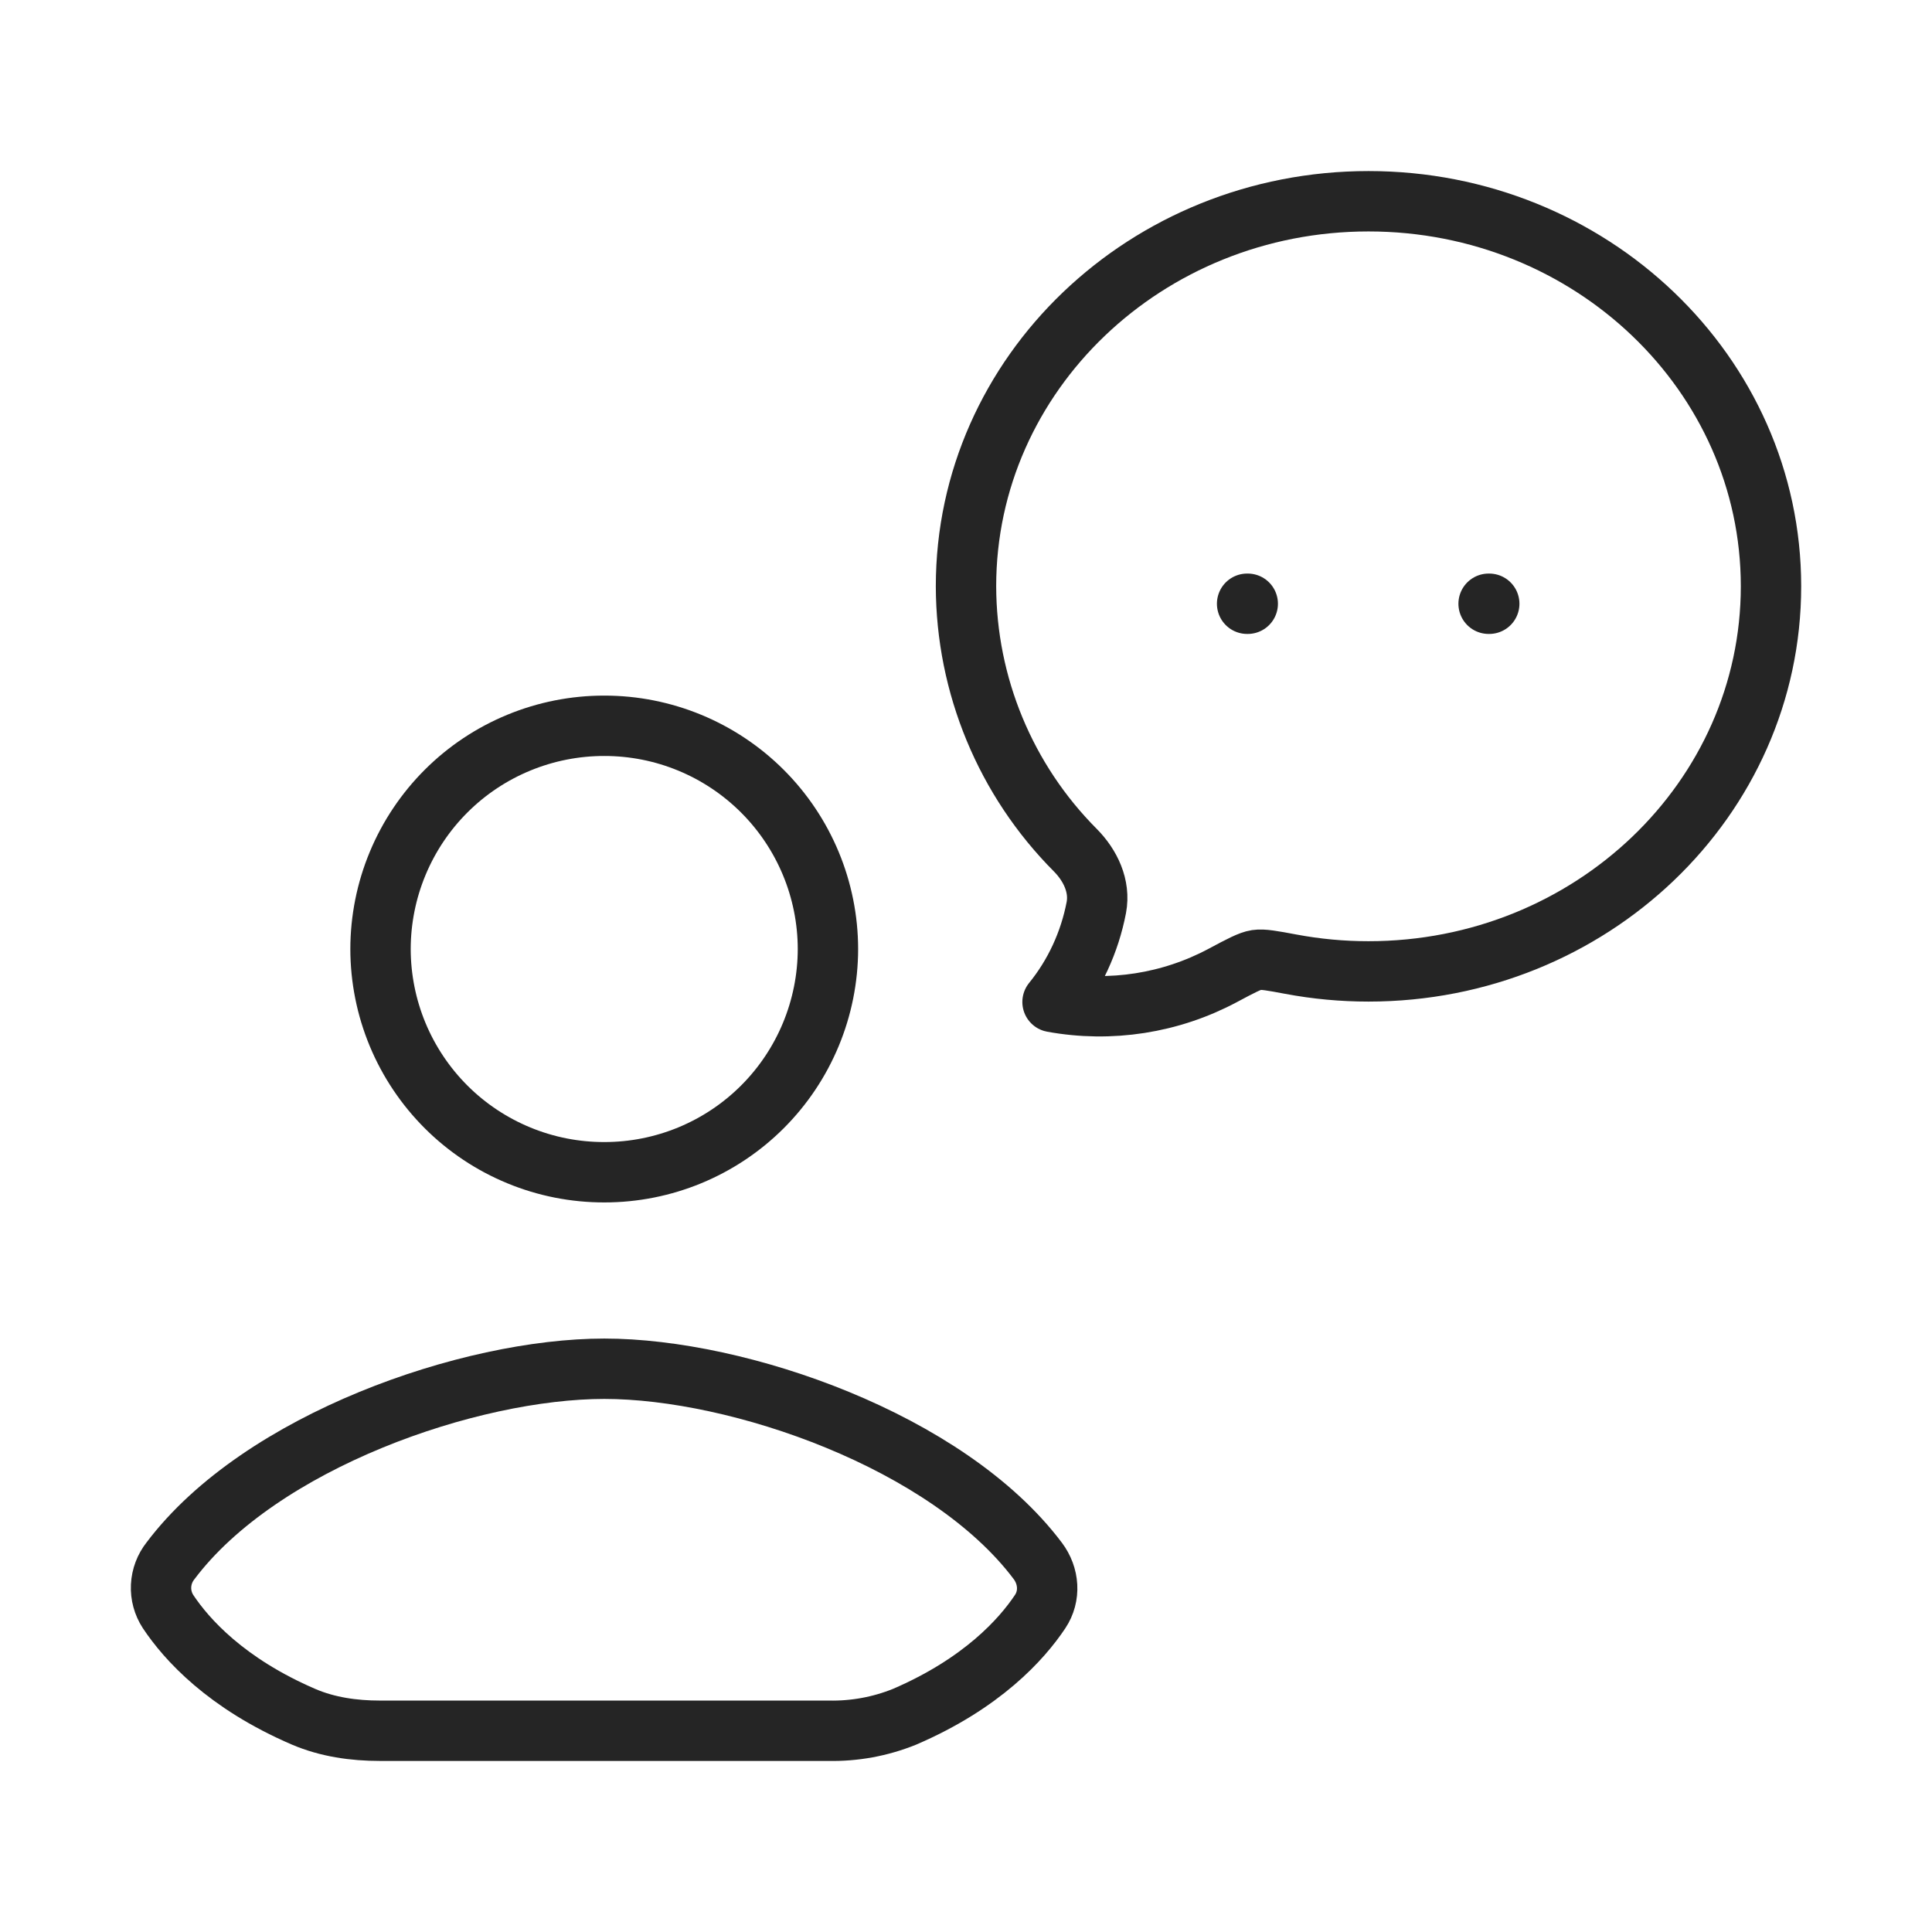
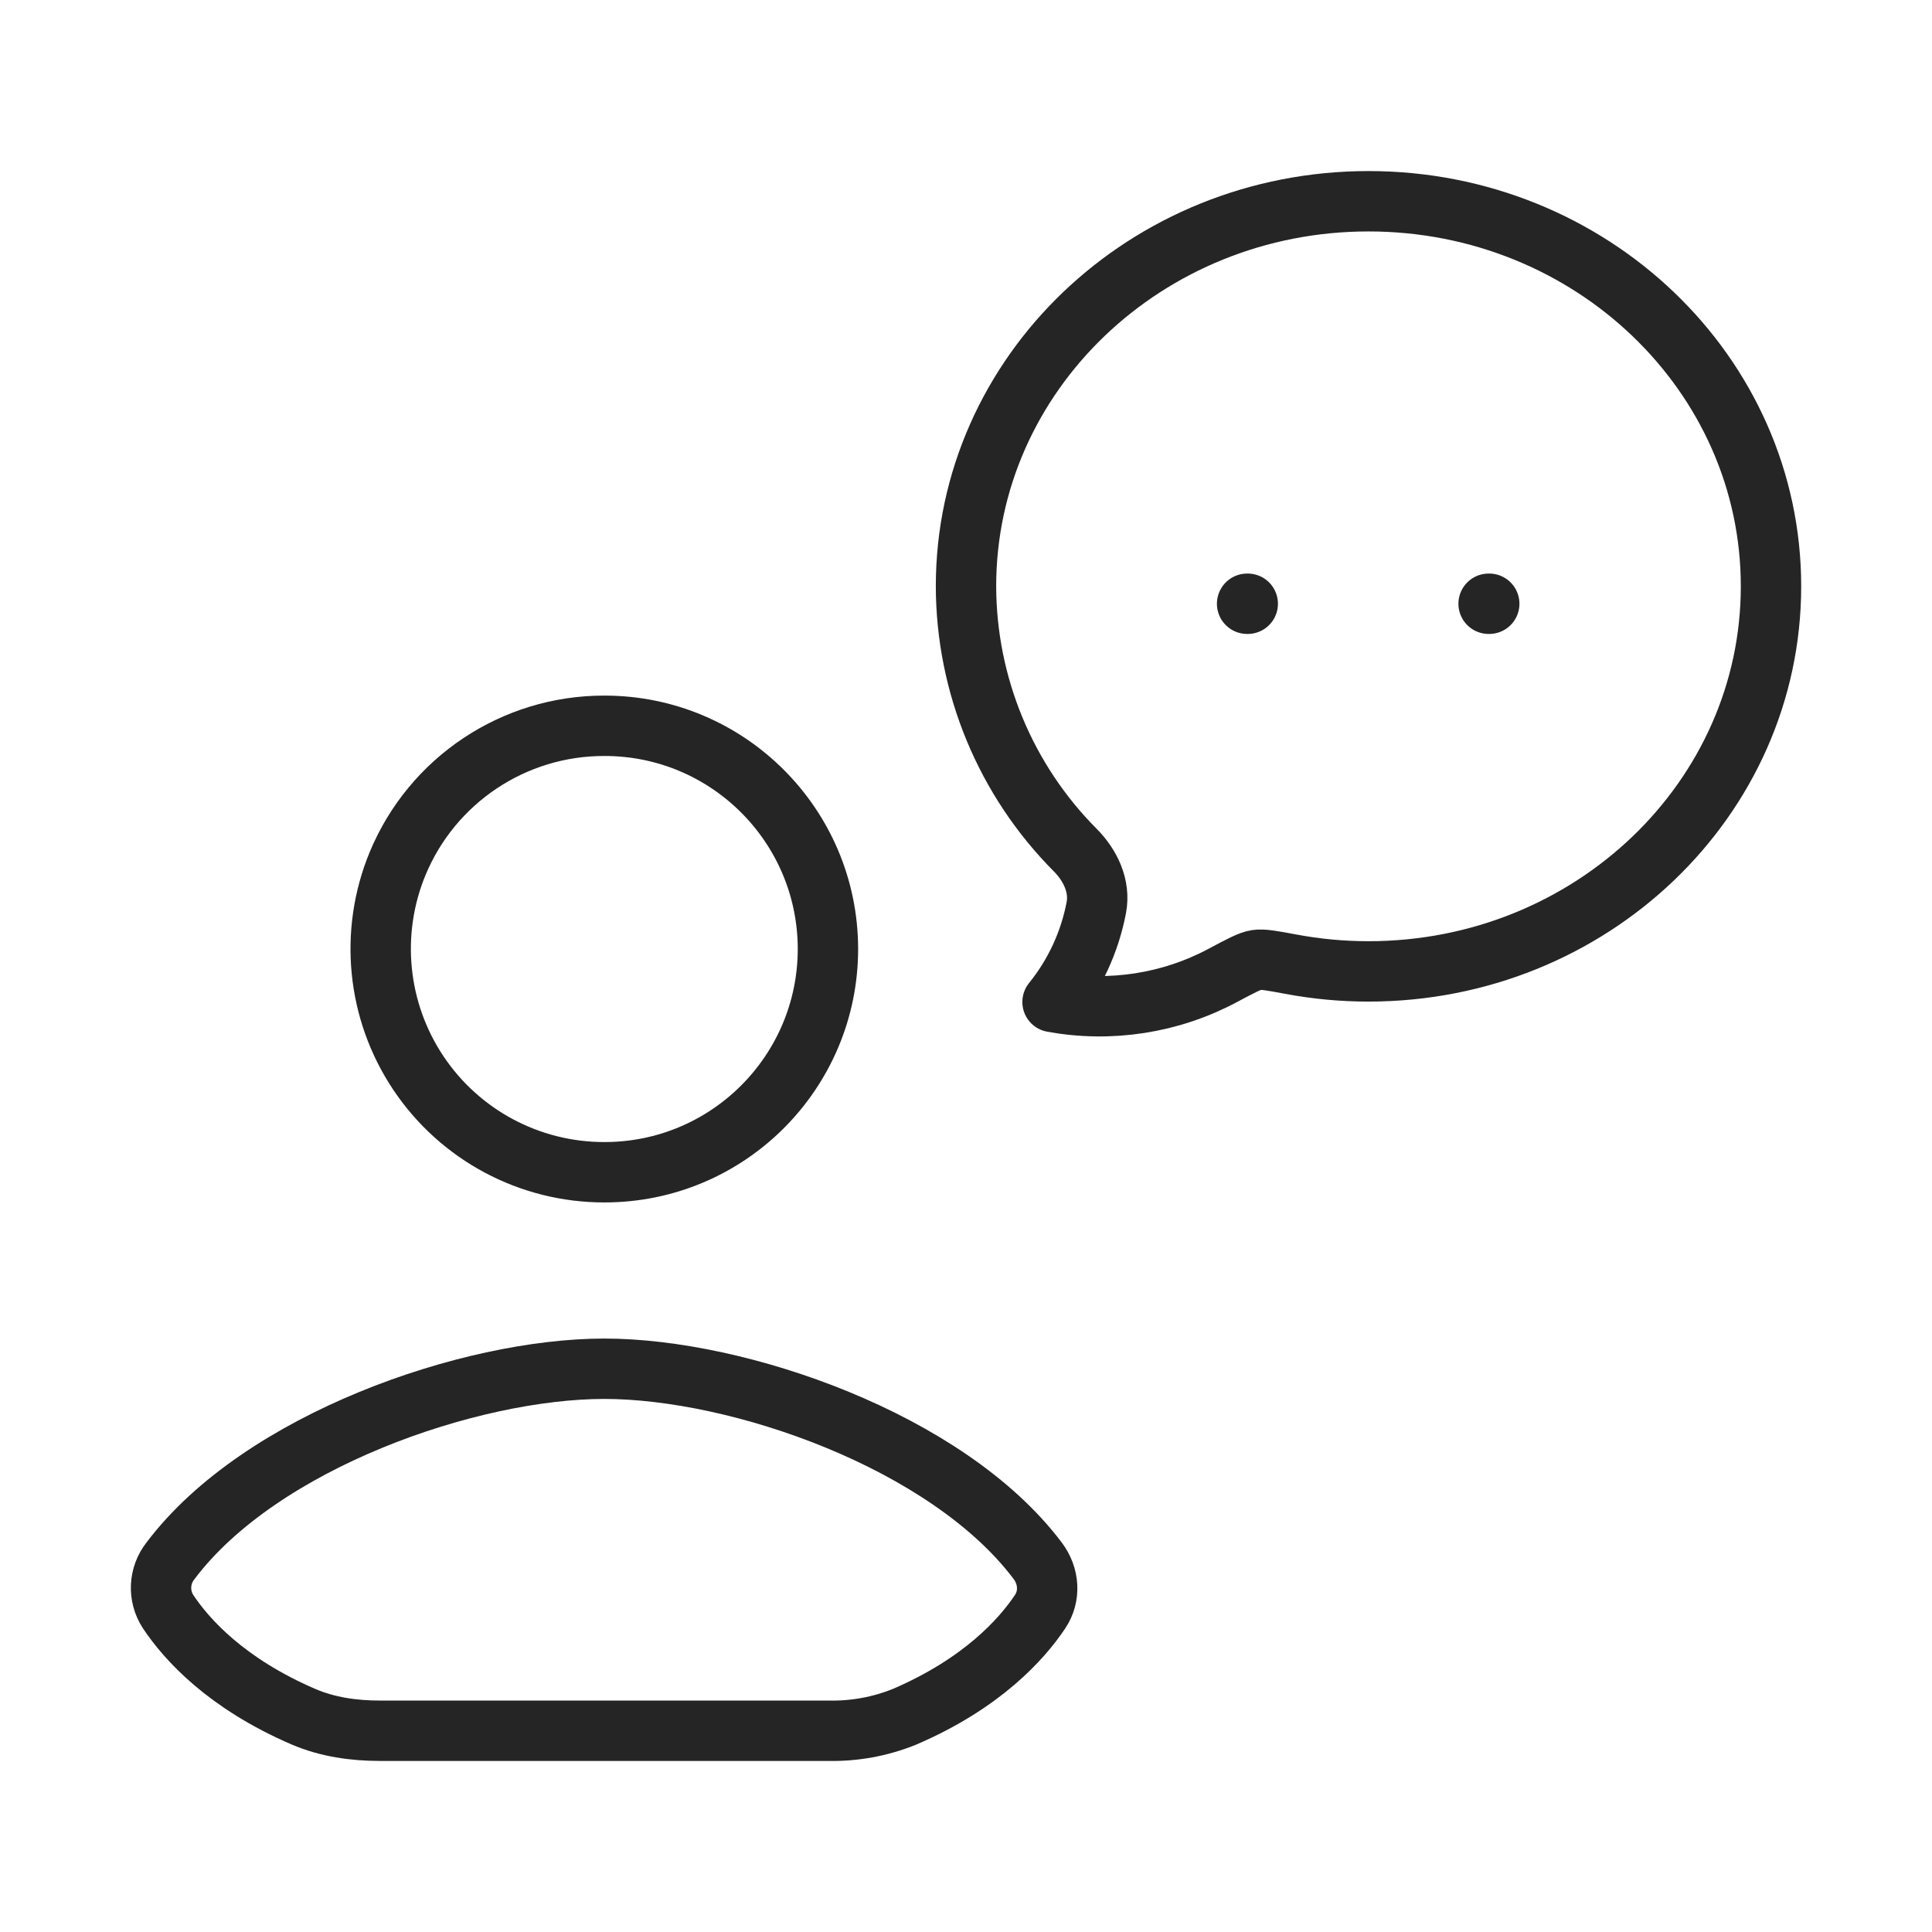
- <svg xmlns="http://www.w3.org/2000/svg" width="48" height="48" viewBox="0 0 48 48" fill="none">
-   <path d="M44 14.566C44 19.85 39.522 24.134 34 24.134C33.349 24.134 32.705 24.074 32.066 23.954C31.606 23.868 31.376 23.826 31.216 23.85C31.056 23.874 30.828 23.994 30.376 24.236C29.082 24.926 27.593 25.158 26.15 24.894C26.698 24.22 27.072 23.412 27.238 22.546C27.338 22.016 27.09 21.5 26.718 21.124C24.982 19.382 24.005 17.025 24 14.566C24 9.284 28.478 5 34 5C39.522 5 44 9.284 44 14.566Z" stroke="#252525" stroke-width="1.5" stroke-linejoin="round" />
-   <path d="M30.984 15H31M36.984 15H37" stroke="#252525" stroke-width="1.5" stroke-linecap="round" />
-   <path d="M15.004 43H9.436C8.79 43 8.14 42.908 7.546 42.654C5.614 41.824 4.632 40.726 4.176 40.04C4.052 39.85 3.991 39.626 4.002 39.4C4.013 39.173 4.095 38.956 4.236 38.778C6.476 35.802 11.676 34.006 15.014 34.006C18.35 34.006 23.542 35.802 25.782 38.778C26.064 39.152 26.102 39.65 25.842 40.04C25.384 40.726 24.402 41.824 22.47 42.654C21.87 42.896 21.227 43.014 20.58 43H15.004ZM20.57 23.578C20.568 25.05 19.982 26.462 18.94 27.502C17.898 28.542 16.486 29.125 15.014 29.124C14.285 29.125 13.562 28.983 12.888 28.704C12.214 28.426 11.601 28.018 11.085 27.503C10.569 26.988 10.159 26.376 9.879 25.703C9.599 25.029 9.455 24.308 9.454 23.578C9.455 22.849 9.599 22.127 9.879 21.454C10.159 20.78 10.569 20.168 11.085 19.653C11.601 19.138 12.214 18.73 12.888 18.452C13.562 18.174 14.285 18.031 15.014 18.032C16.486 18.031 17.898 18.615 18.94 19.655C19.982 20.695 20.568 22.106 20.57 23.578Z" stroke="#252525" stroke-width="1.5" stroke-linecap="round" stroke-linejoin="round" />
+ <svg xmlns="http://www.w3.org/2000/svg" width="48" height="48" fill="none" viewBox="0 0 48 48">
+   <path stroke="#252525" stroke-linejoin="round" stroke-width="1.5" d="M44 14.566c0 5.284-4.478 9.568-10 9.568q-.975 0-1.934-.18c-.46-.086-.69-.128-.85-.104s-.388.144-.84.386a6.5 6.5 0 0 1-4.226.658 5.3 5.3 0 0 0 1.088-2.348c.1-.53-.148-1.046-.52-1.422A9.32 9.32 0 0 1 24 14.566C24 9.284 28.478 5 34 5s10 4.284 10 9.566Z" />
+   <path stroke="#252525" stroke-linecap="round" stroke-width="1.5" d="M30.984 15H31m5.984 0H37" />
+   <path stroke="#252525" stroke-linecap="round" stroke-linejoin="round" stroke-width="1.5" d="M15.004 43H9.436c-.646 0-1.296-.092-1.89-.346-1.932-.83-2.914-1.928-3.37-2.614a1.08 1.08 0 0 1 .06-1.262c2.24-2.976 7.44-4.772 10.778-4.772 3.336 0 8.528 1.796 10.768 4.772.282.374.32.872.06 1.262-.458.686-1.44 1.784-3.372 2.614-.6.242-1.243.36-1.89.346zm5.566-19.422a5.55 5.55 0 0 1-5.556 5.546 5.55 5.55 0 0 1-5.135-7.67 5.55 5.55 0 0 1 5.135-3.422 5.55 5.55 0 0 1 5.556 5.546" />
</svg>
